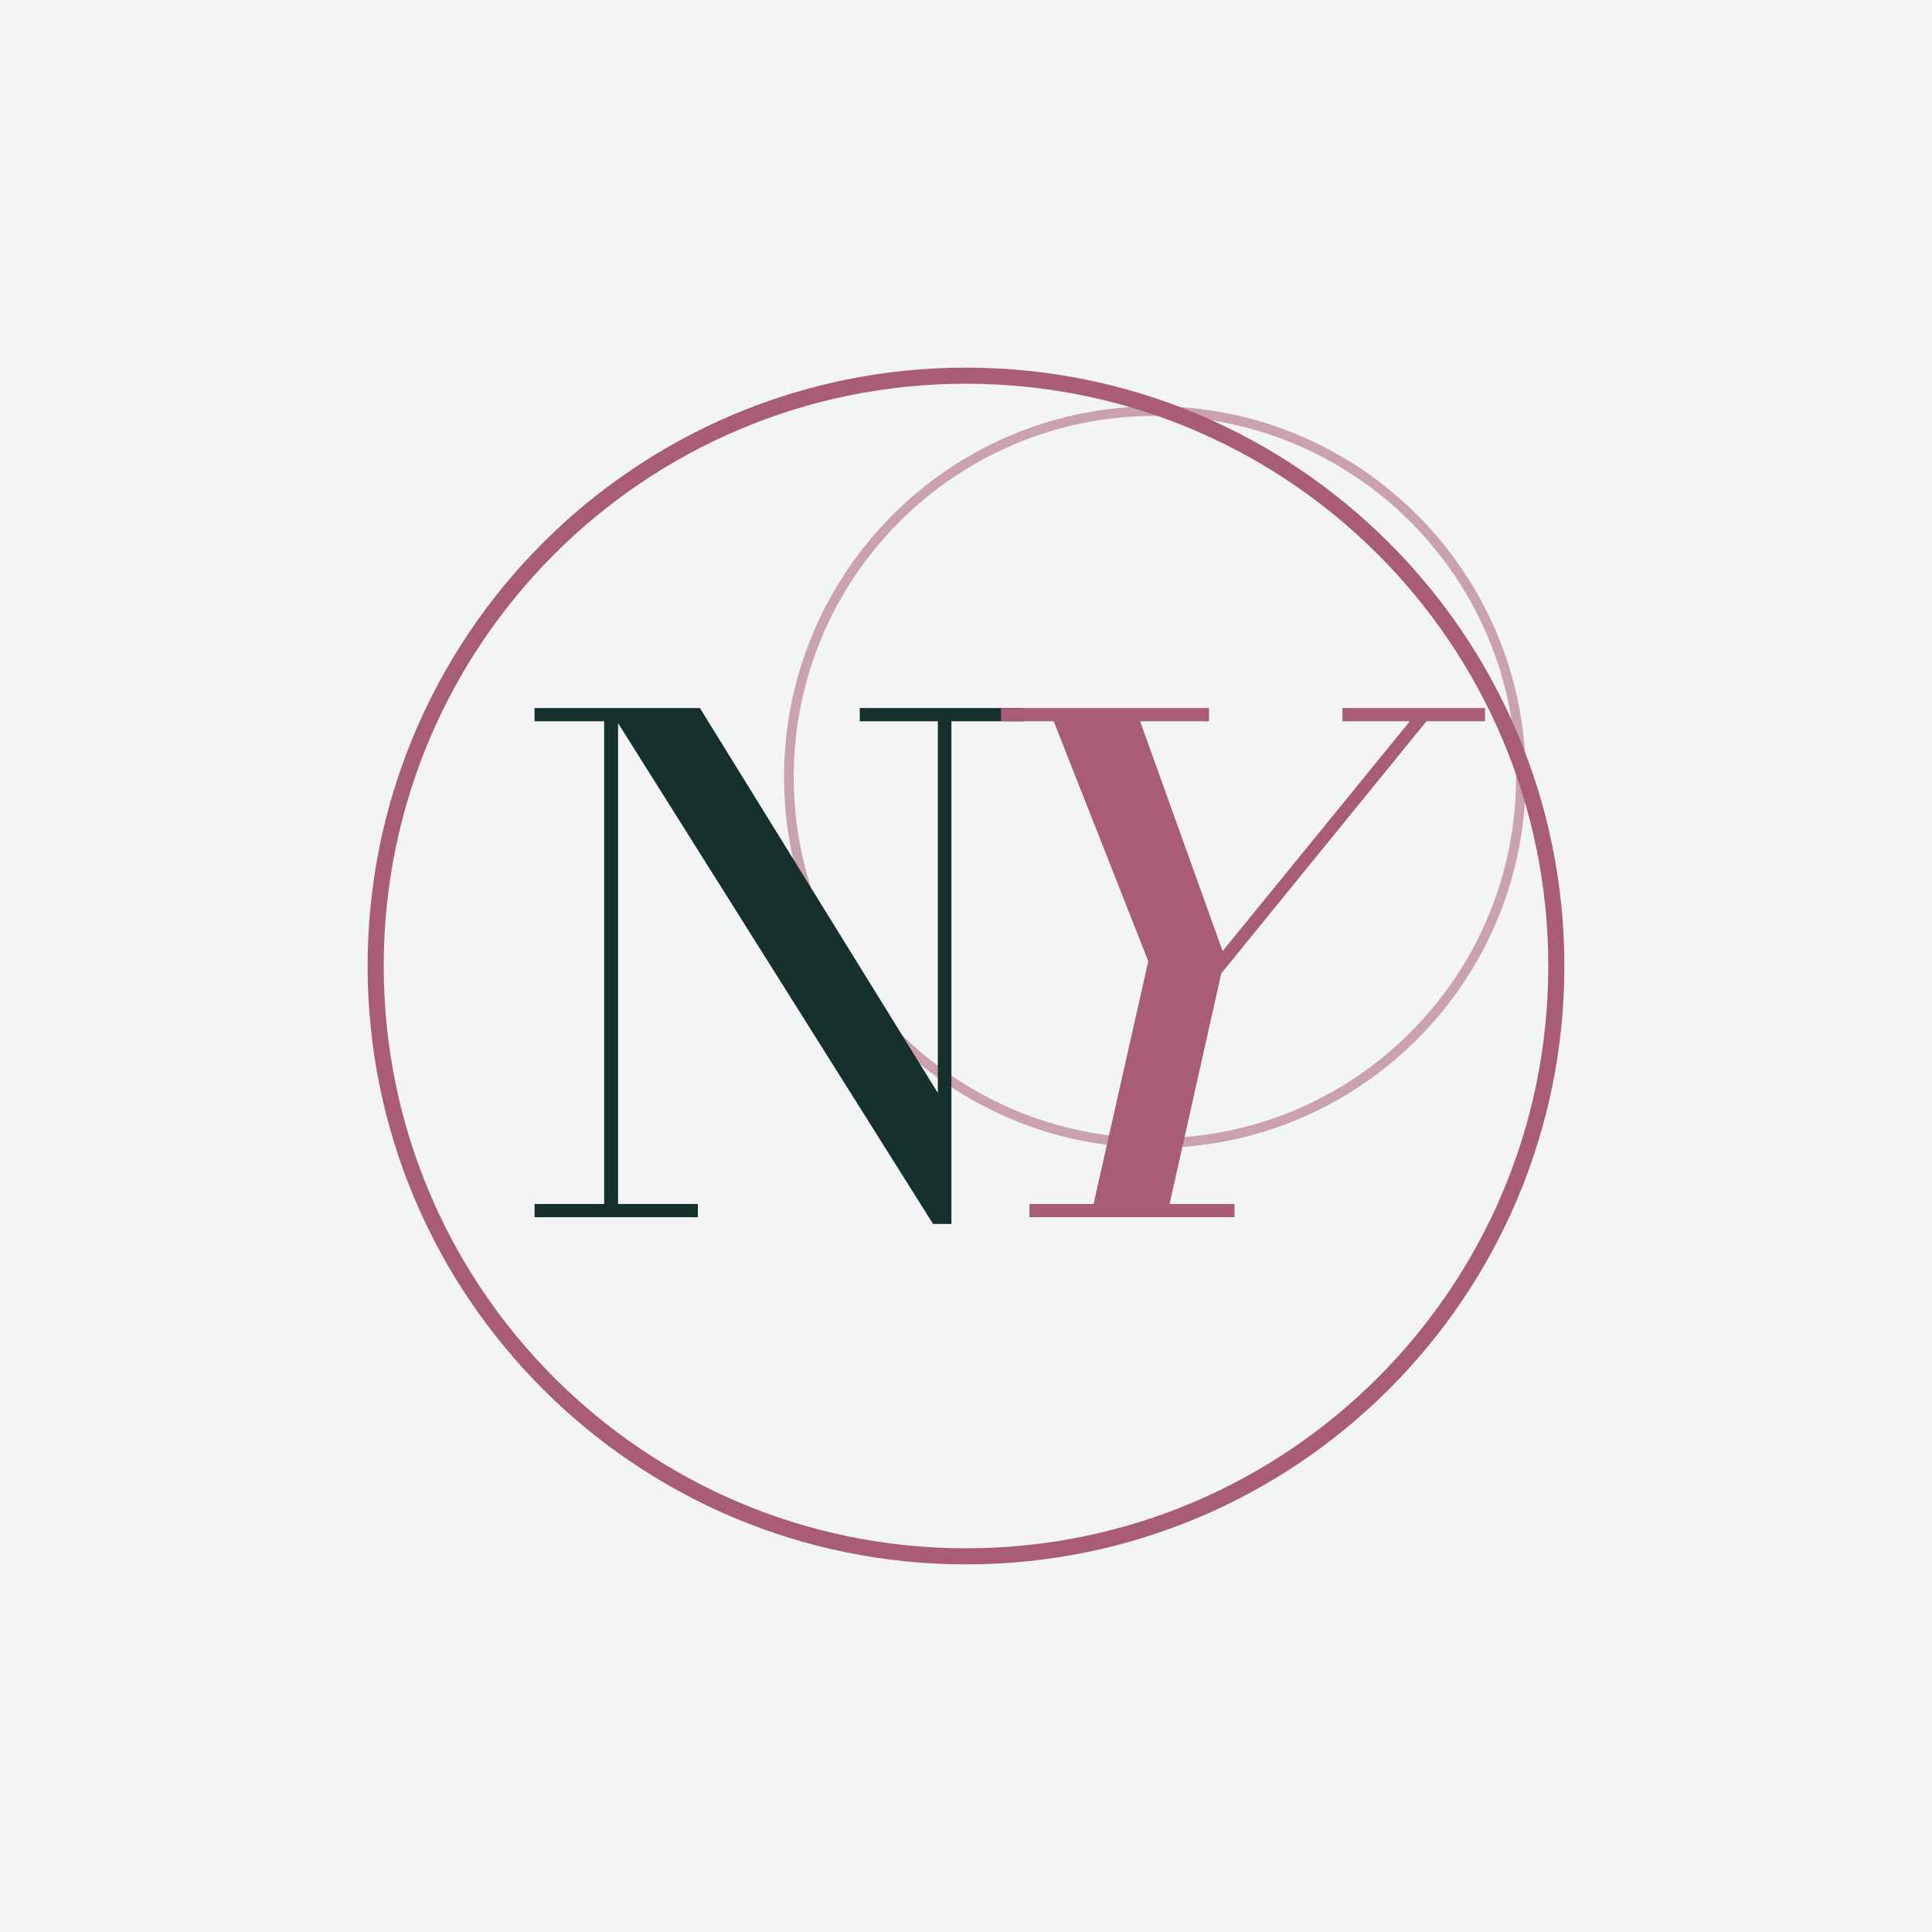
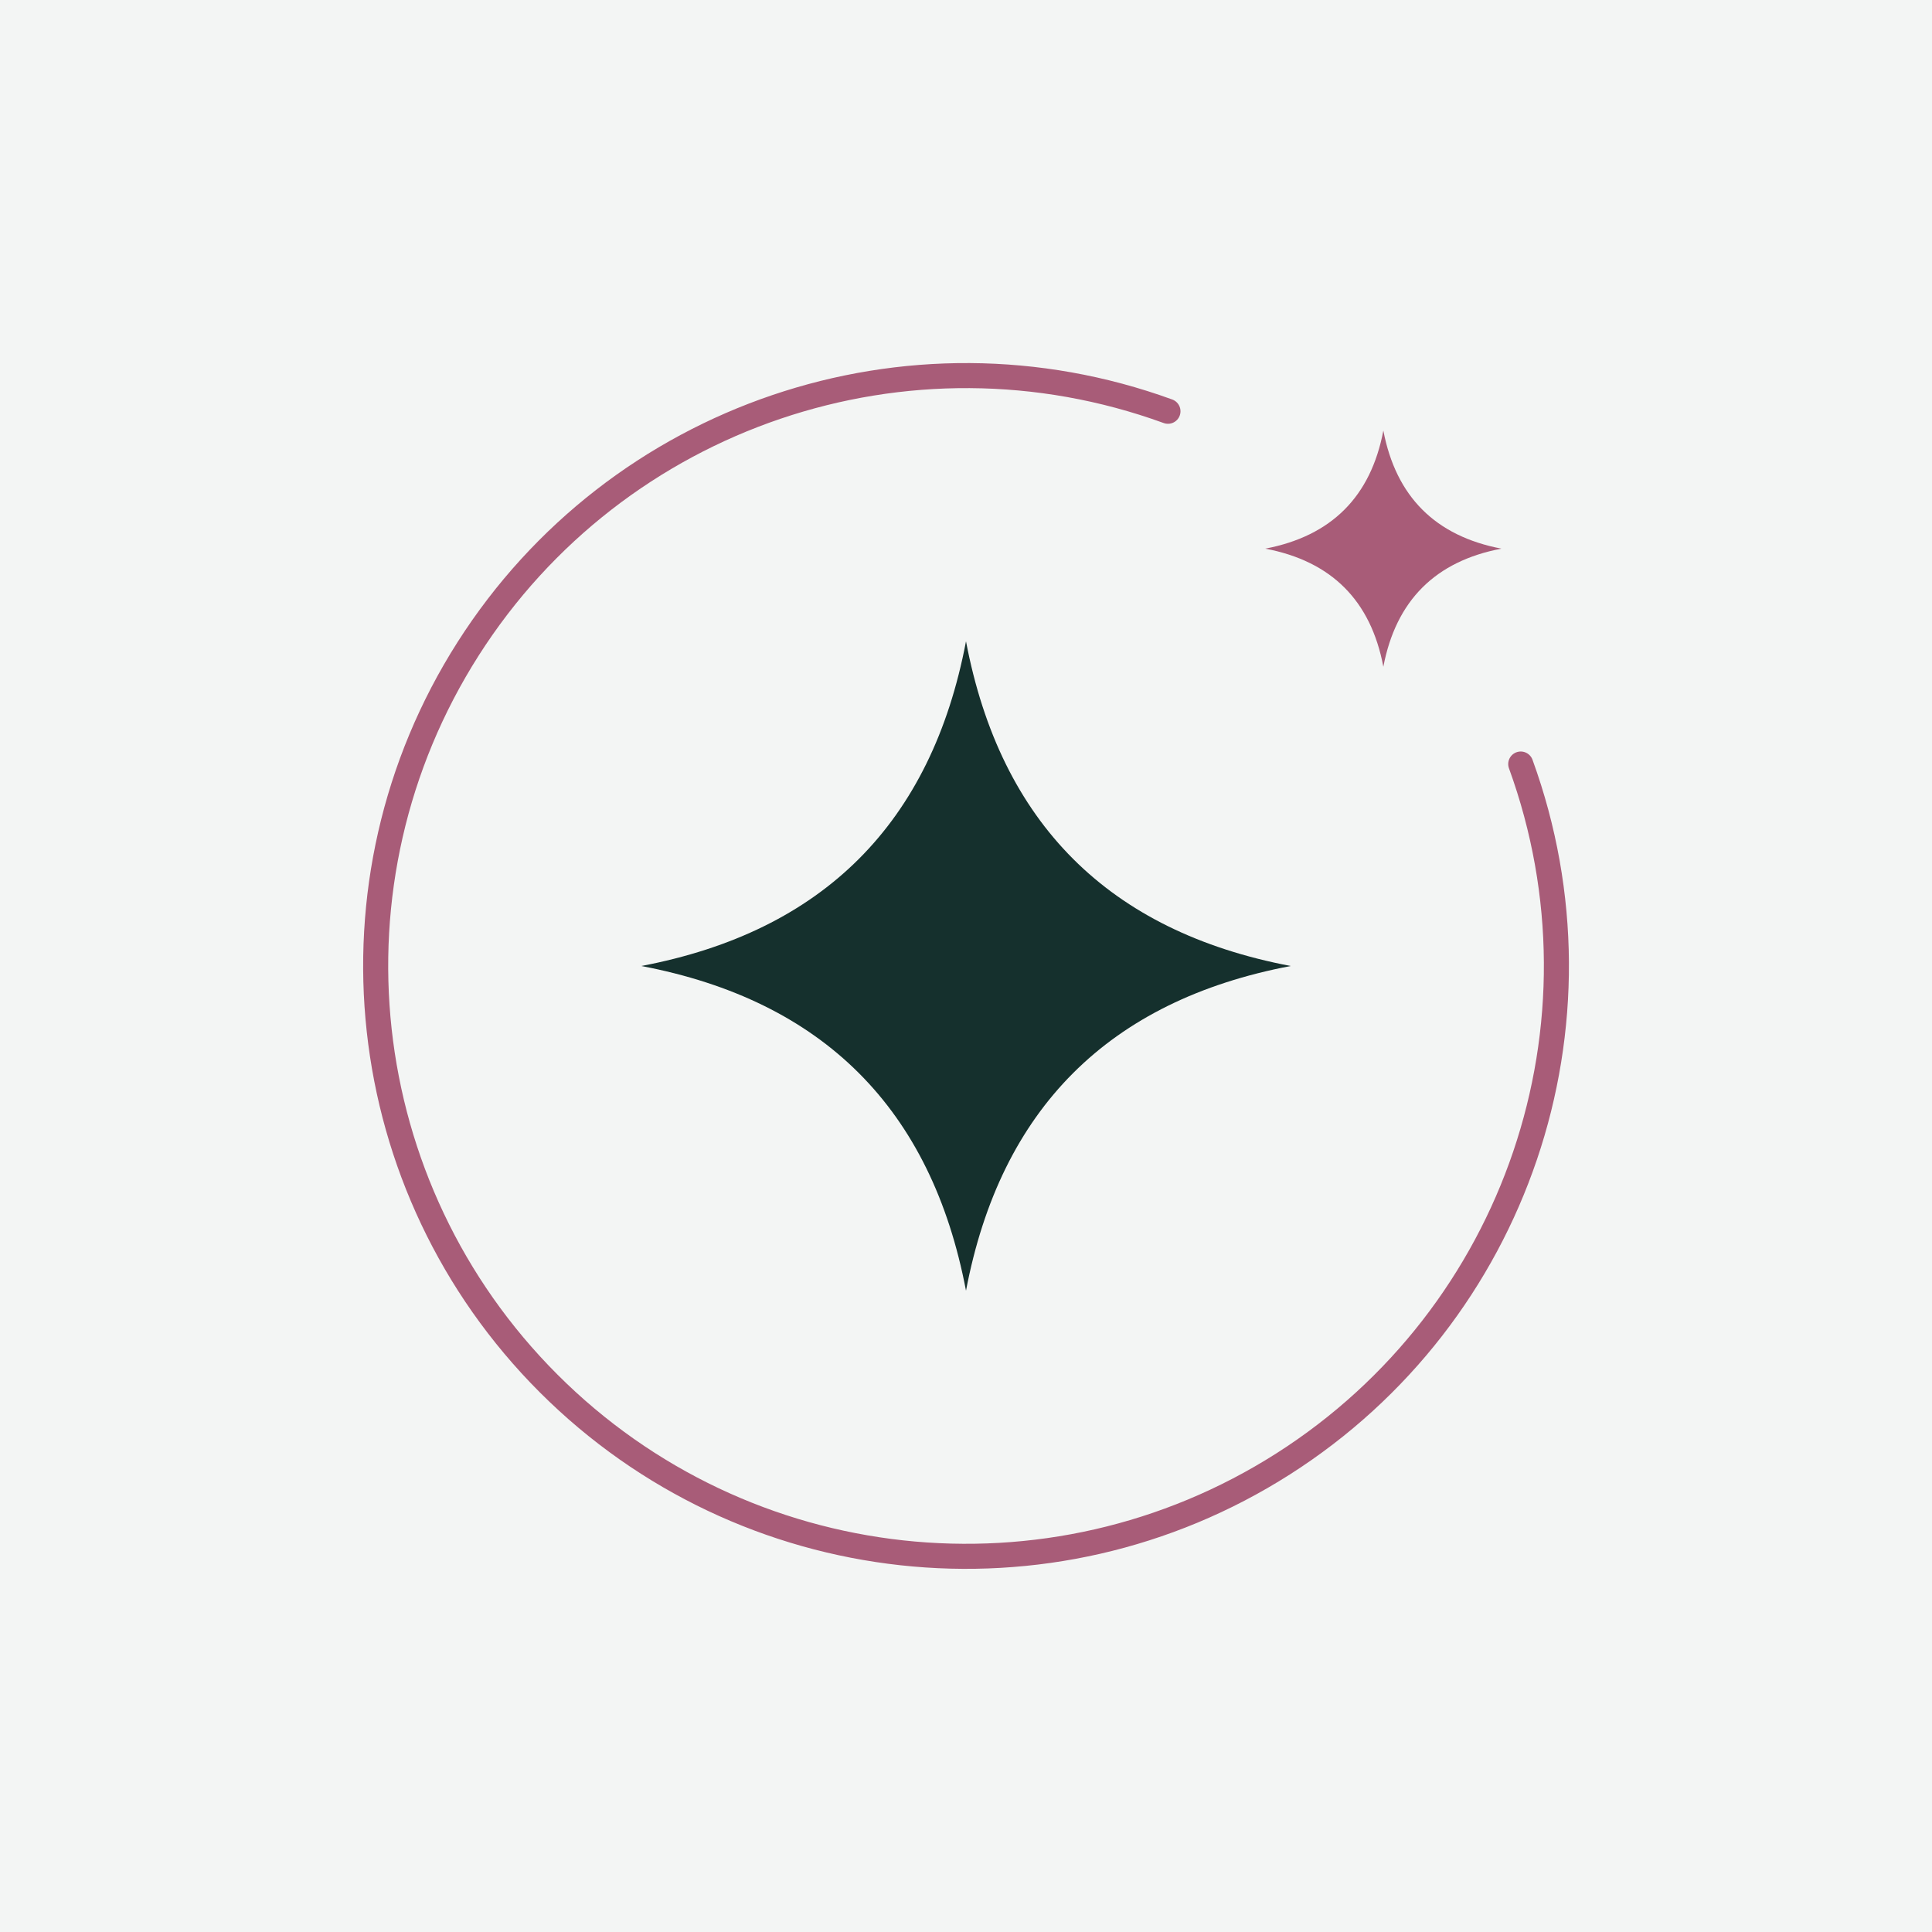
<svg xmlns="http://www.w3.org/2000/svg" viewBox="0 0 1080 1080" width="1080" height="1080">
  <rect width="1080" height="1080" fill="#F3F5F4" />
-   <circle cx="540.0" cy="540.0" r="330.0" fill="none" stroke="#A85C78" stroke-width="9" />
-   <circle cx="645.6" cy="434.4" r="204.6" fill="none" stroke="#A85C78" stroke-width="5.40" opacity=".55" />
-   <path d="M345.506 395.79V673.015H390.098V680.415H298.828V673.015H337.727V403.19H298.828V395.79ZM571.878 395.79V403.19H531.841V684.21H521.594L340.193 395.79H391.236L524.251 610.966V403.19H480.608V395.79Z" fill="#15302D" />
-   <path d="M609.638 680.415 641.896 537.343 586.109 395.79H634.685L683.451 531.651L793.506 396.549H802.804L682.692 544.174L652.142 680.415ZM575.483 680.415V673.015H690.092V680.415ZM559.544 403.19V395.79H675.861V403.19ZM750.433 403.19V395.79H830.128V403.19Z" fill="#A85C78" />
+   <path d="M850.1,427.1 A330,330 0 1 1 652.9,229.9" fill="none" stroke="#A85C78" stroke-width="14" stroke-linecap="round" />
+   <path d="M773.3,240.7 Q783.9,296.1 839.3,306.7 Q783.9,317.2 773.3,372.7 Q762.8,317.2 707.3,306.7 Q762.8,296.1 773.3,240.7Z" fill="#A85C78" />
+   <path d="M540.0,358.5 Q569.0,511.0 721.5,540.0 Q569.0,569.0 540.0,721.5 Q511.0,569.0 358.5,540.0 Q511.0,511.0 540.0,358.5Z" fill="#15302D" />
</svg>
